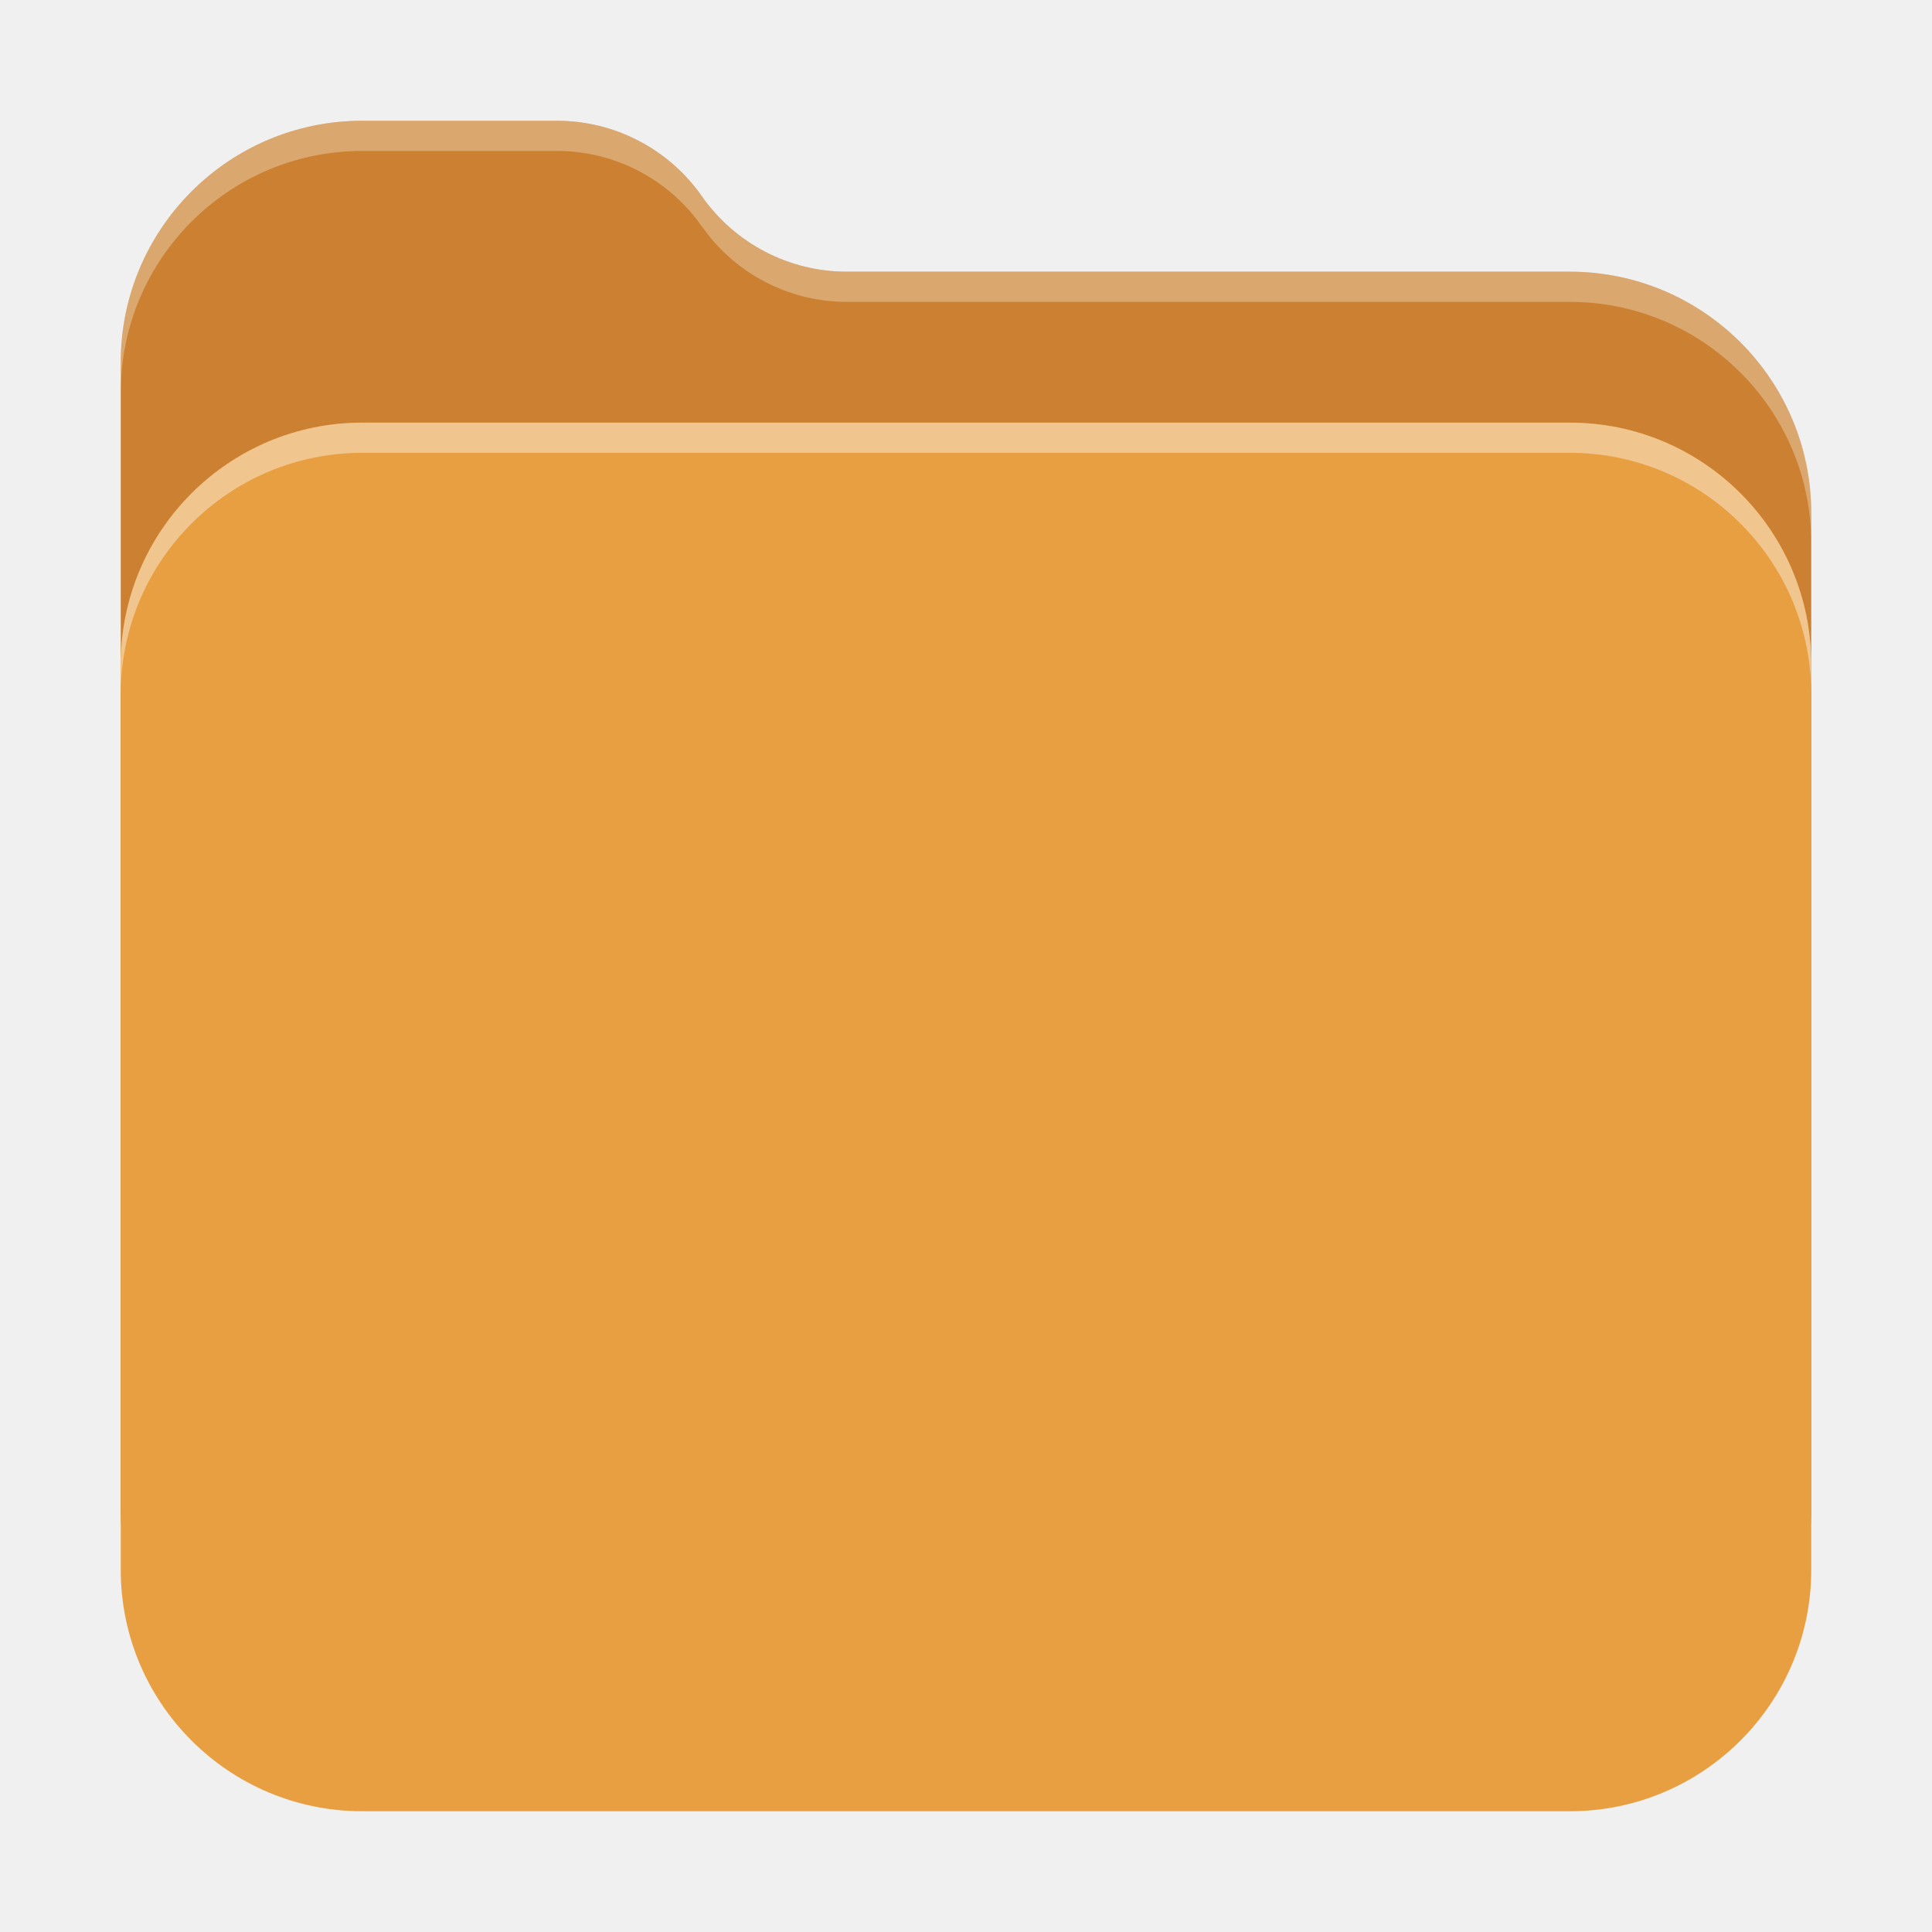
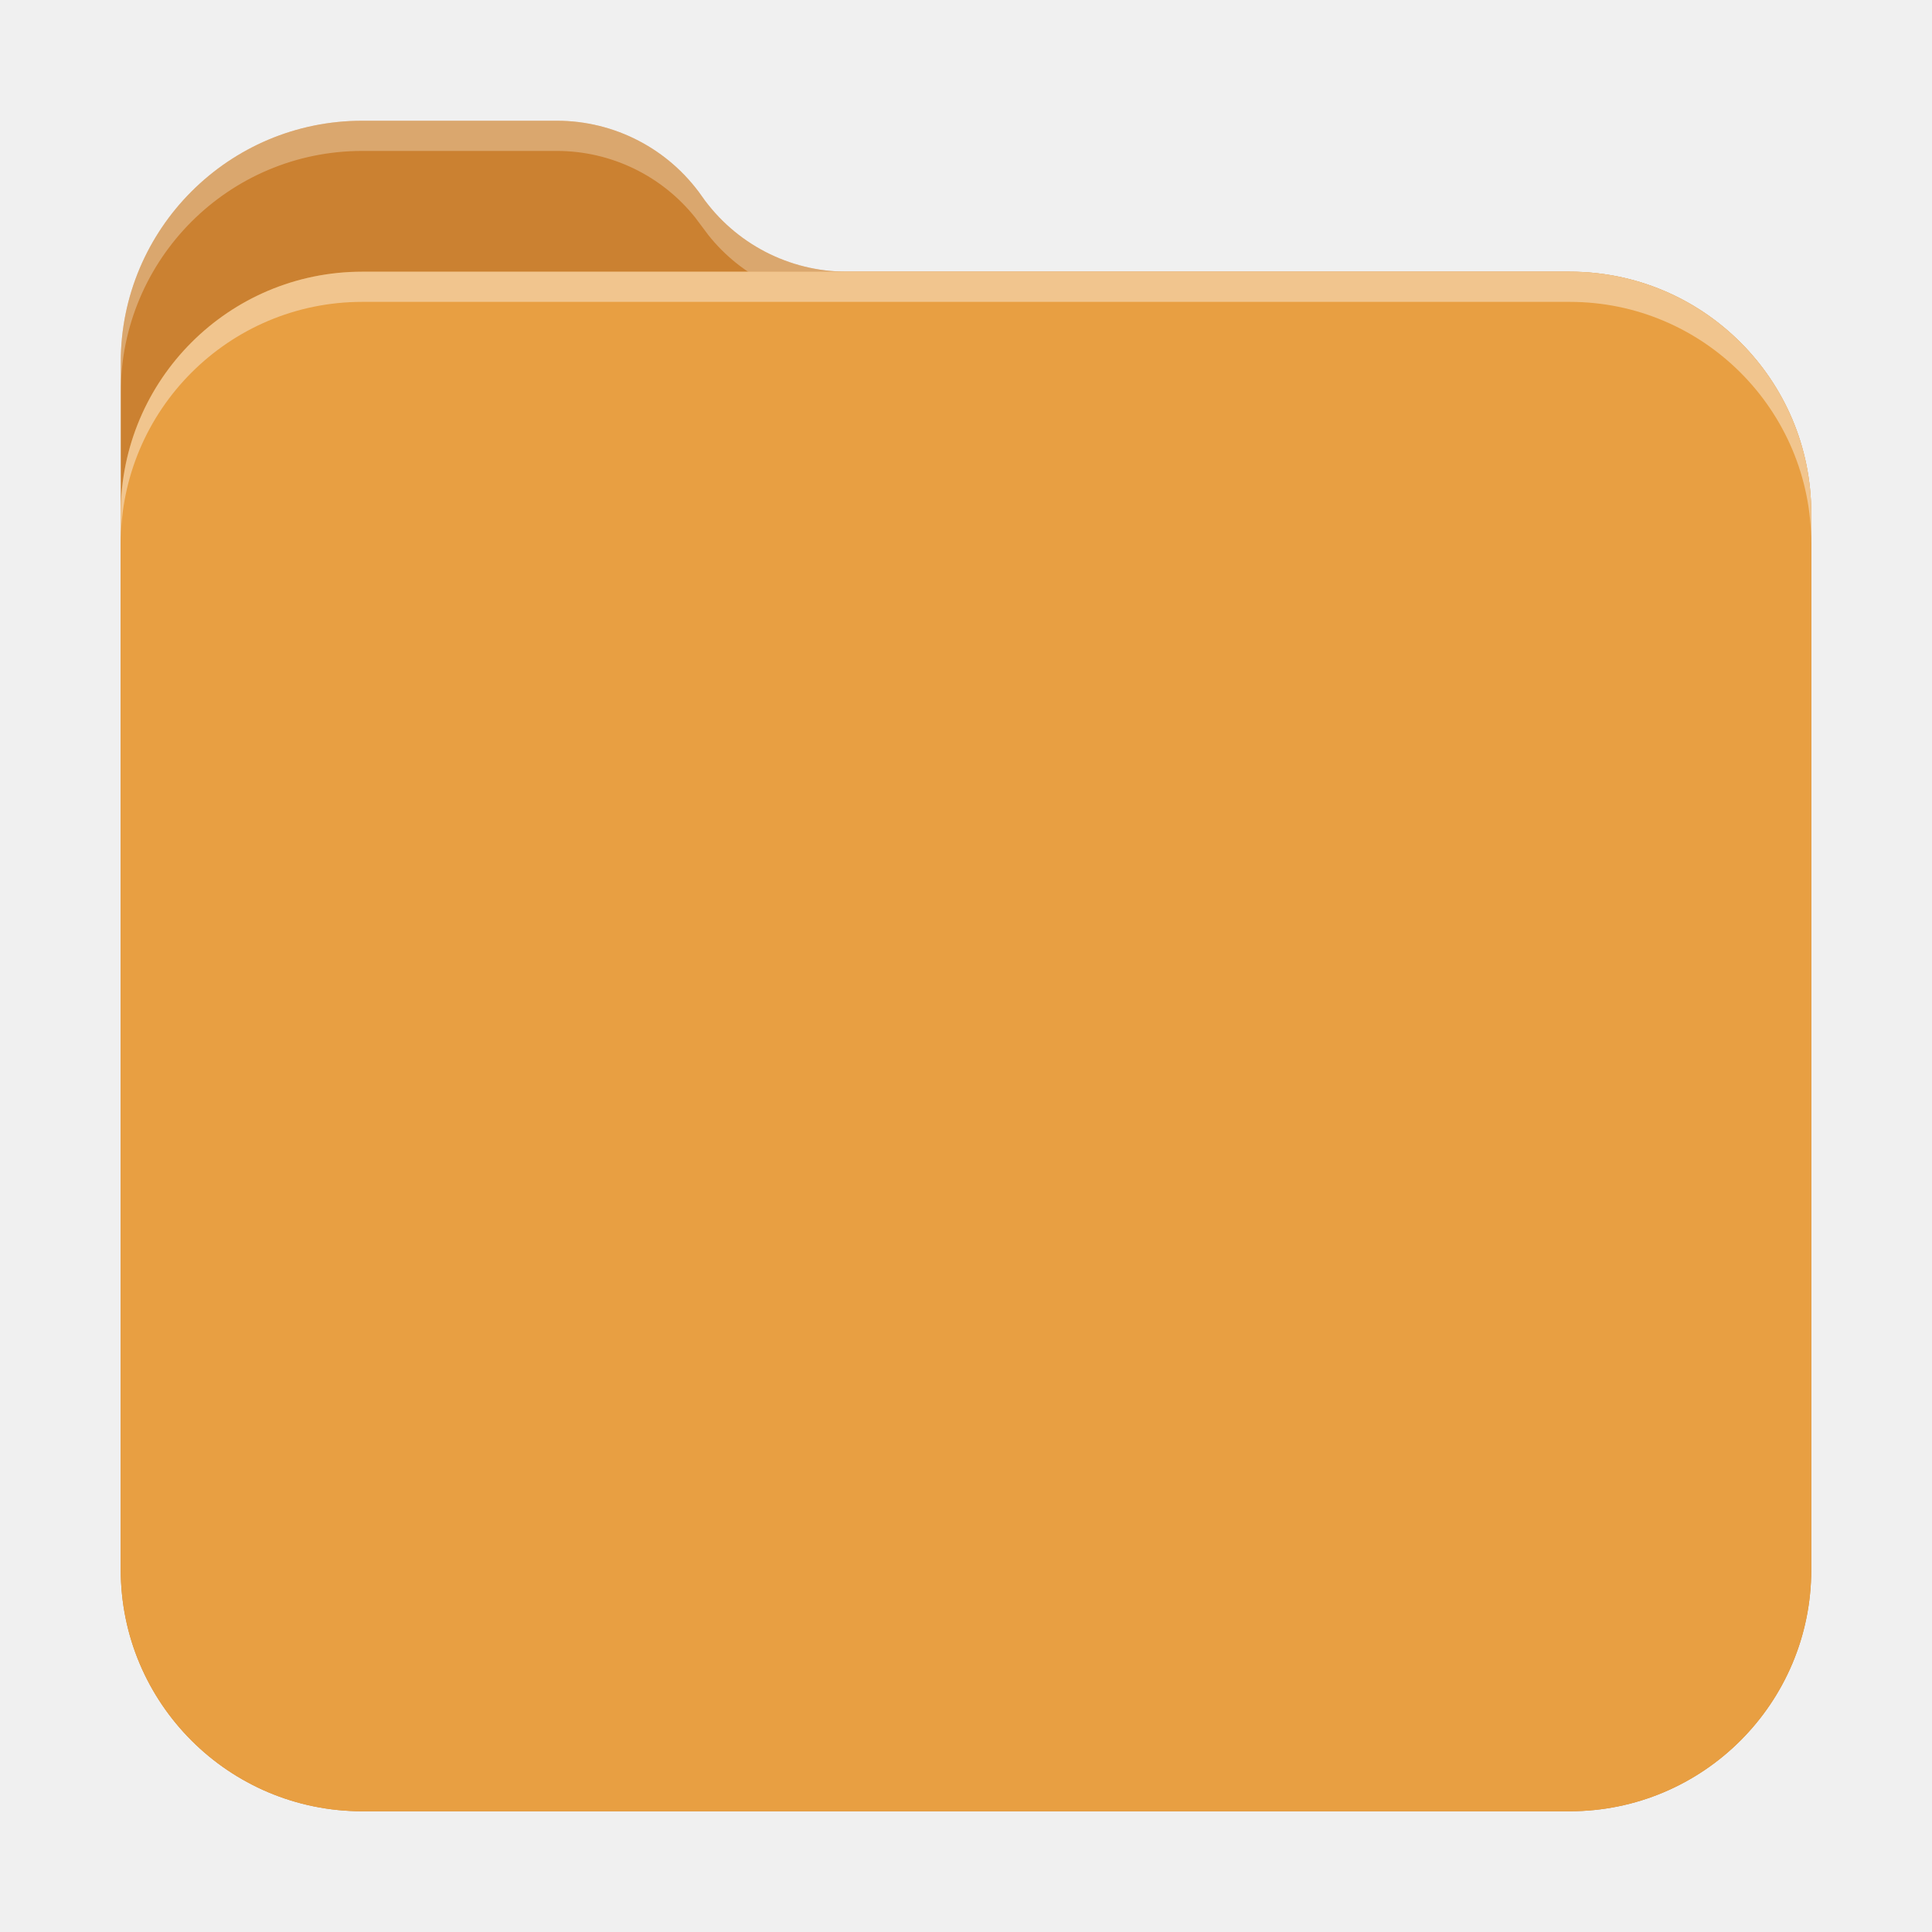
<svg xmlns="http://www.w3.org/2000/svg" width="64" height="64" viewBox="0 0 64 64" fill="none">
-   <path d="M4 12C4 7.582 7.582 4 12 4H18.448C20.361 4 22.153 4.933 23.25 6.5C24.347 8.067 26.139 9 28.052 9H52C56.418 9 60 12.582 60 17V50C60 54.418 56.418 58 52 58H12C7.582 58 4 54.418 4 50V12Z" fill="#CB8131" />
+   <path d="M4 12C4 7.582 7.582 4 12 4H18.448C20.361 4 22.153 4.933 23.25 6.5C24.347 8.067 26.139 9 28.052 9H52C56.418 9 60 12.582 60 17V52C60 56.418 56.418 60 52 60H12C7.582 60 4 56.418 4 52V12Z" fill="#CB8131" />
  <path opacity="0.3" d="M18.448 4C20.241 4 21.928 4.82 23.036 6.214L23.464 6.786C24.572 8.18 26.259 9 28.052 9H52C56.418 9 60 12.582 60 17V18C60 13.582 56.418 10 52 10H28.052C26.259 10 24.572 9.18 23.464 7.786L23.036 7.214C21.928 5.82 20.241 5 18.448 5H12C7.582 5 4 8.582 4 13V12C4 7.582 7.582 4 12 4H18.448Z" fill="white" />
-   <path d="M4 22C4 17.582 7.582 14 12 14H52C56.418 14 60 17.582 60 22V52C60 56.418 56.418 60 52 60H12C7.582 60 4 56.418 4 52V22Z" fill="#E89F42" />
-   <path opacity="0.4" d="M52 14C56.418 14 60 17.582 60 22V23C60 18.582 56.418 15 52 15H12C7.582 15 4 18.582 4 23V22C4 17.582 7.582 14 12 14H52Z" fill="white" />
+   <path d="M4 17C4 12.582 7.582 9 12 9H52C56.418 9 60 12.582 60 17V52C60 56.418 56.418 60 52 60H12C7.582 60 4 56.418 4 52V17Z" fill="#E89F42" />
+   <path opacity="0.4" d="M52 9C56.418 9 60 12.582 60 17V18C60 13.582 56.418 10 52 10H12C7.582 10 4 13.582 4 18V17C4 12.582 7.582 9 12 9H52Z" fill="white" />
</svg>
